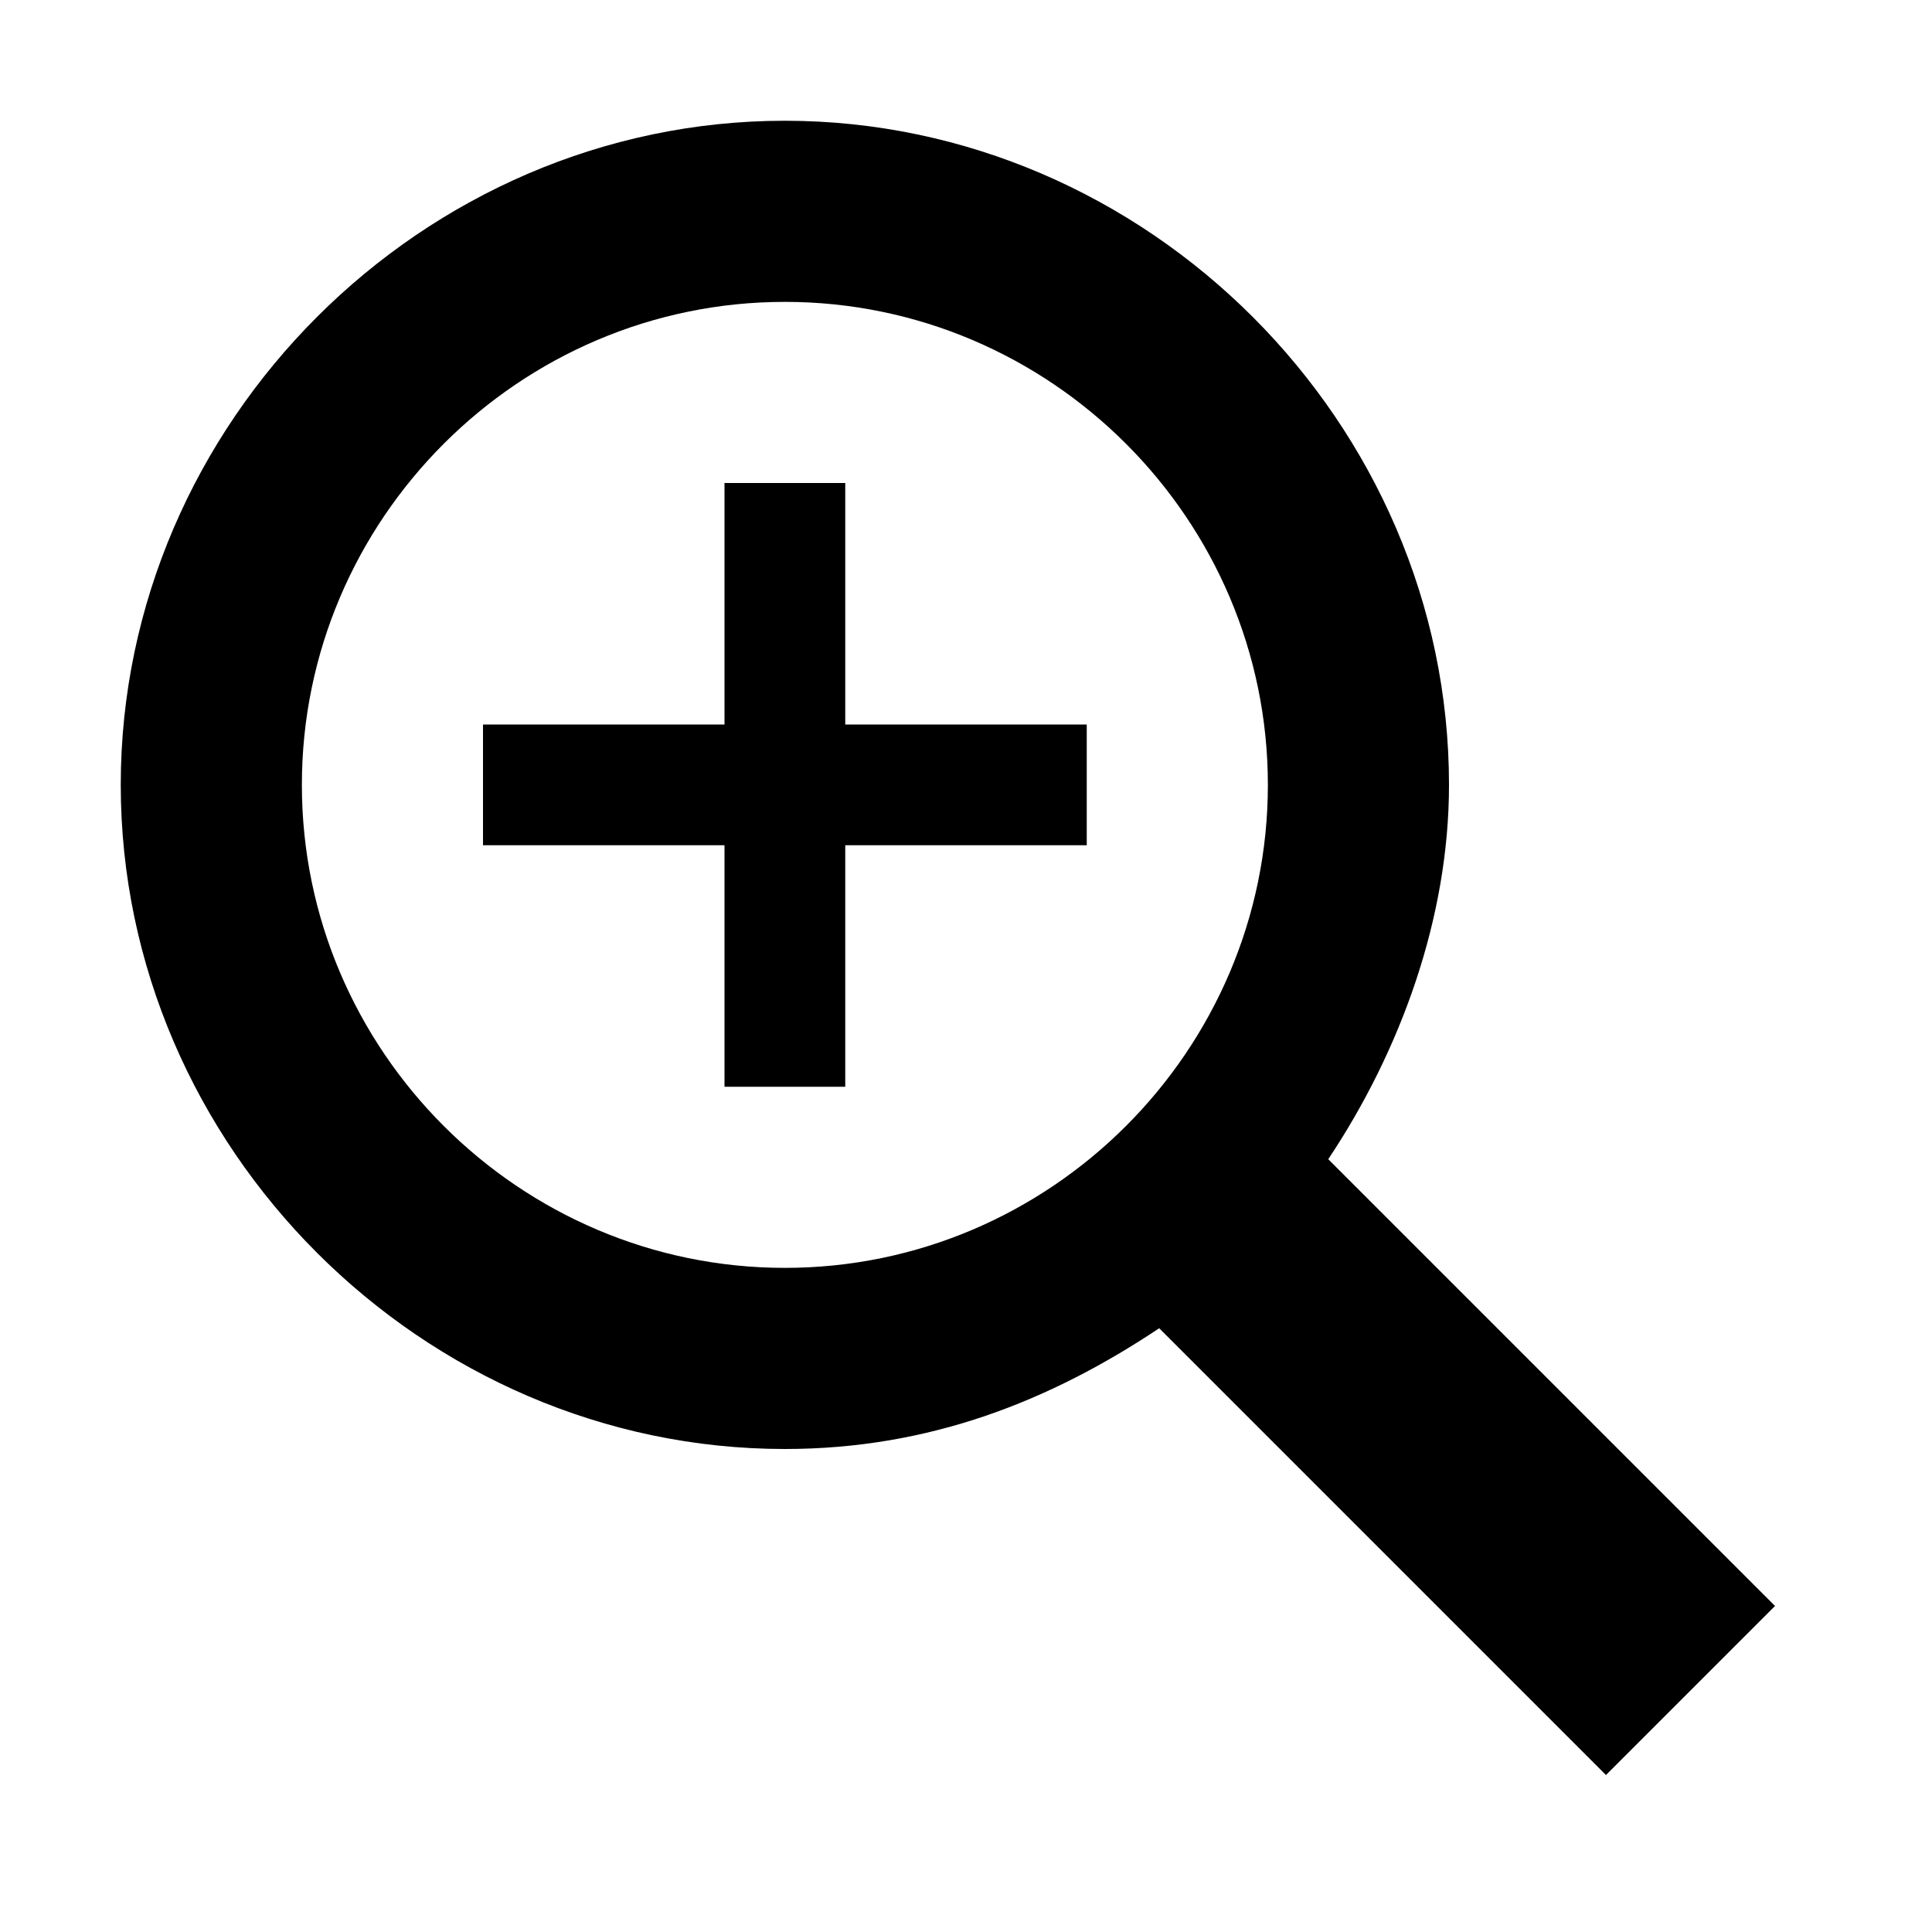
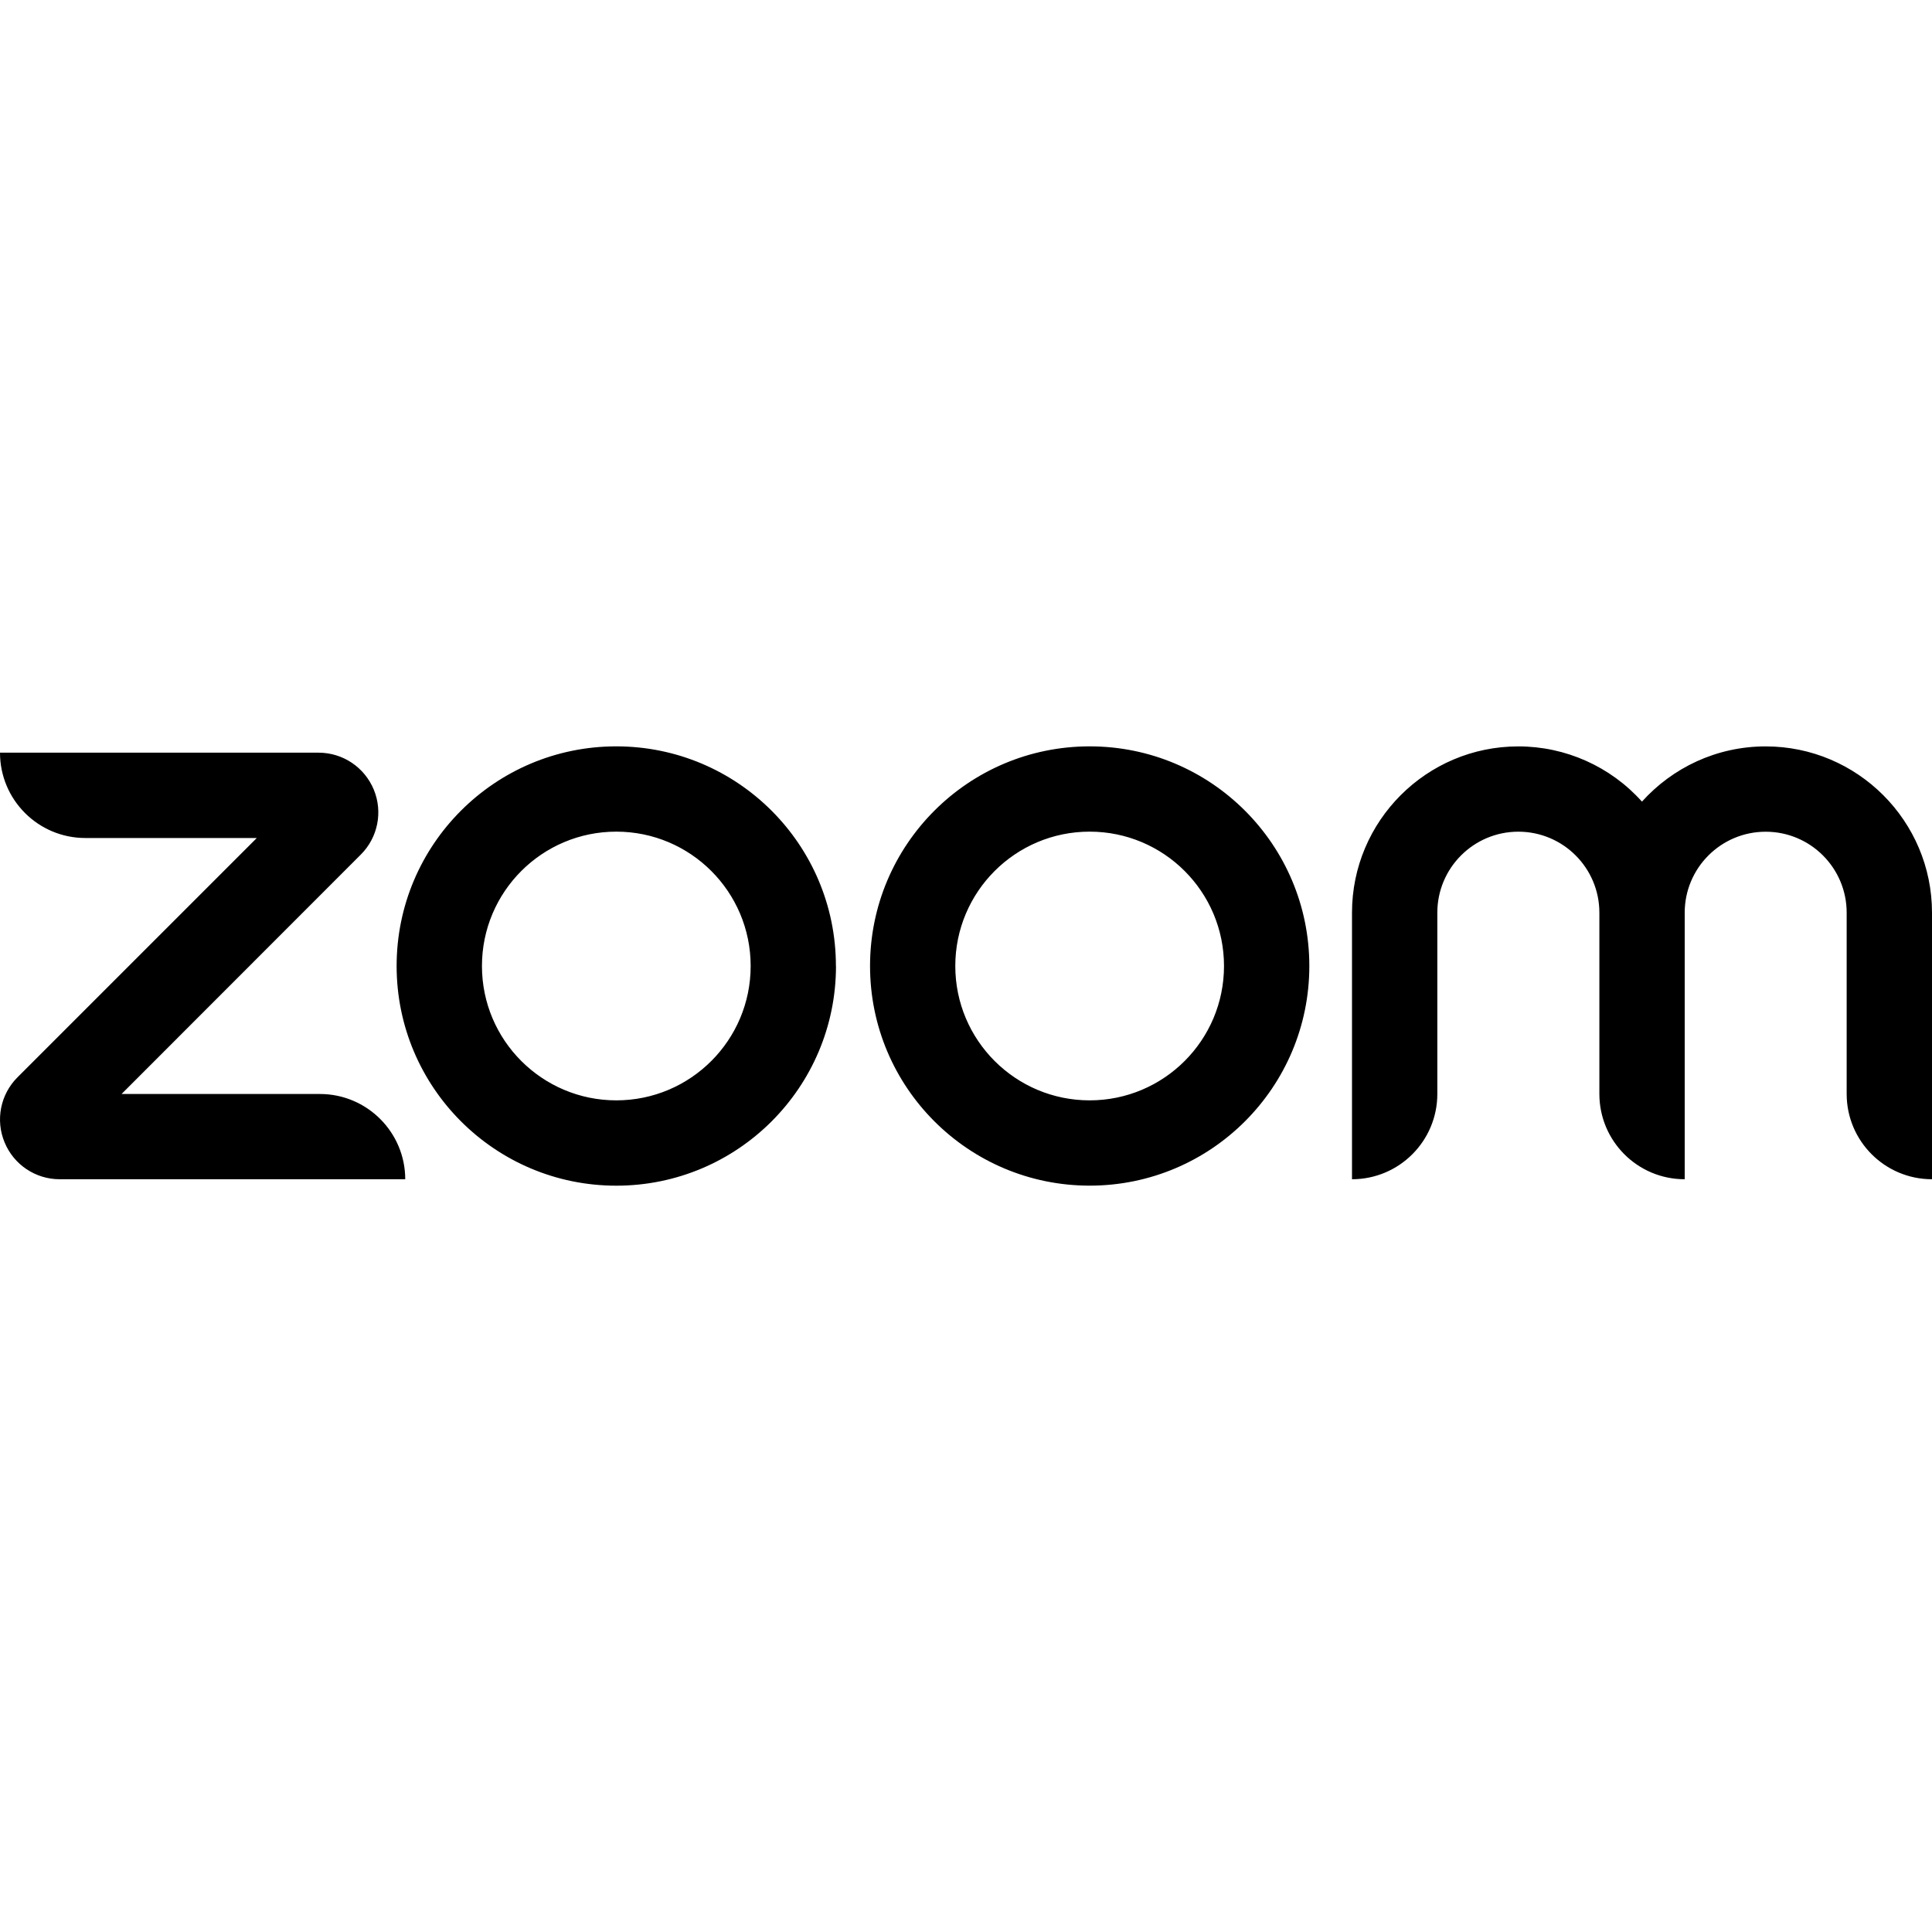
- <svg xmlns="http://www.w3.org/2000/svg" viewBox="0 0 16 16">
-   <rect x="0" fill="none" width="16" height="16" />
-   <g>
-     <path d="M7 4H6v2H4v1h2v2h1V7h2V6H7V4zm4 5.6c.6-.9 1-2 1-3.1C12 3.5 9.5 1 6.5 1S1 3.5 1 6.5 3.5 12 6.5 12c1.2 0 2.2-.4 3.1-1l3.7 3.7 1.4-1.4L11 9.6zm-4.5.9c-2.2 0-4-1.8-4-4s1.8-4 4-4 4 1.8 4 4-1.8 4-4 4z" />
-   </g>
+ <svg xmlns="http://www.w3.org/2000/svg" role="img" viewBox="0 0 24 24">
+   <path d="M5.033 14.649H.743a.74.74 0 0 1-.686-.458.74.74 0 0 1 .16-.808L3.19 10.41H1.06A1.06 1.06 0 0 1 0 9.35h3.957c.301 0 .57.18.686.458a.74.74 0 0 1-.161.808L1.51 13.59h2.464c.585 0 1.06.475 1.06 1.06zM24 11.338c0-1.14-.927-2.066-2.066-2.066-.61 0-1.158.265-1.537.686a2.061 2.061 0 0 0-1.536-.686c-1.14 0-2.066.926-2.066 2.066v3.311a1.06 1.06 0 0 0 1.06-1.06v-2.251a1.004 1.004 0 0 1 2.013 0v2.251c0 .586.474 1.06 1.06 1.06v-3.311a1.004 1.004 0 0 1 2.012 0v2.251c0 .586.475 1.06 1.06 1.06zM16.265 12a2.728 2.728 0 1 1-5.457 0 2.728 2.728 0 0 1 5.457 0zm-1.06 0a1.669 1.669 0 1 0-3.338 0 1.669 1.669 0 0 0 3.338 0zm-4.82 0a2.728 2.728 0 1 1-5.458 0 2.728 2.728 0 0 1 5.457 0zm-1.06 0a1.669 1.669 0 1 0-3.338 0 1.669 1.669 0 0 0 3.338 0z" />
</svg>
